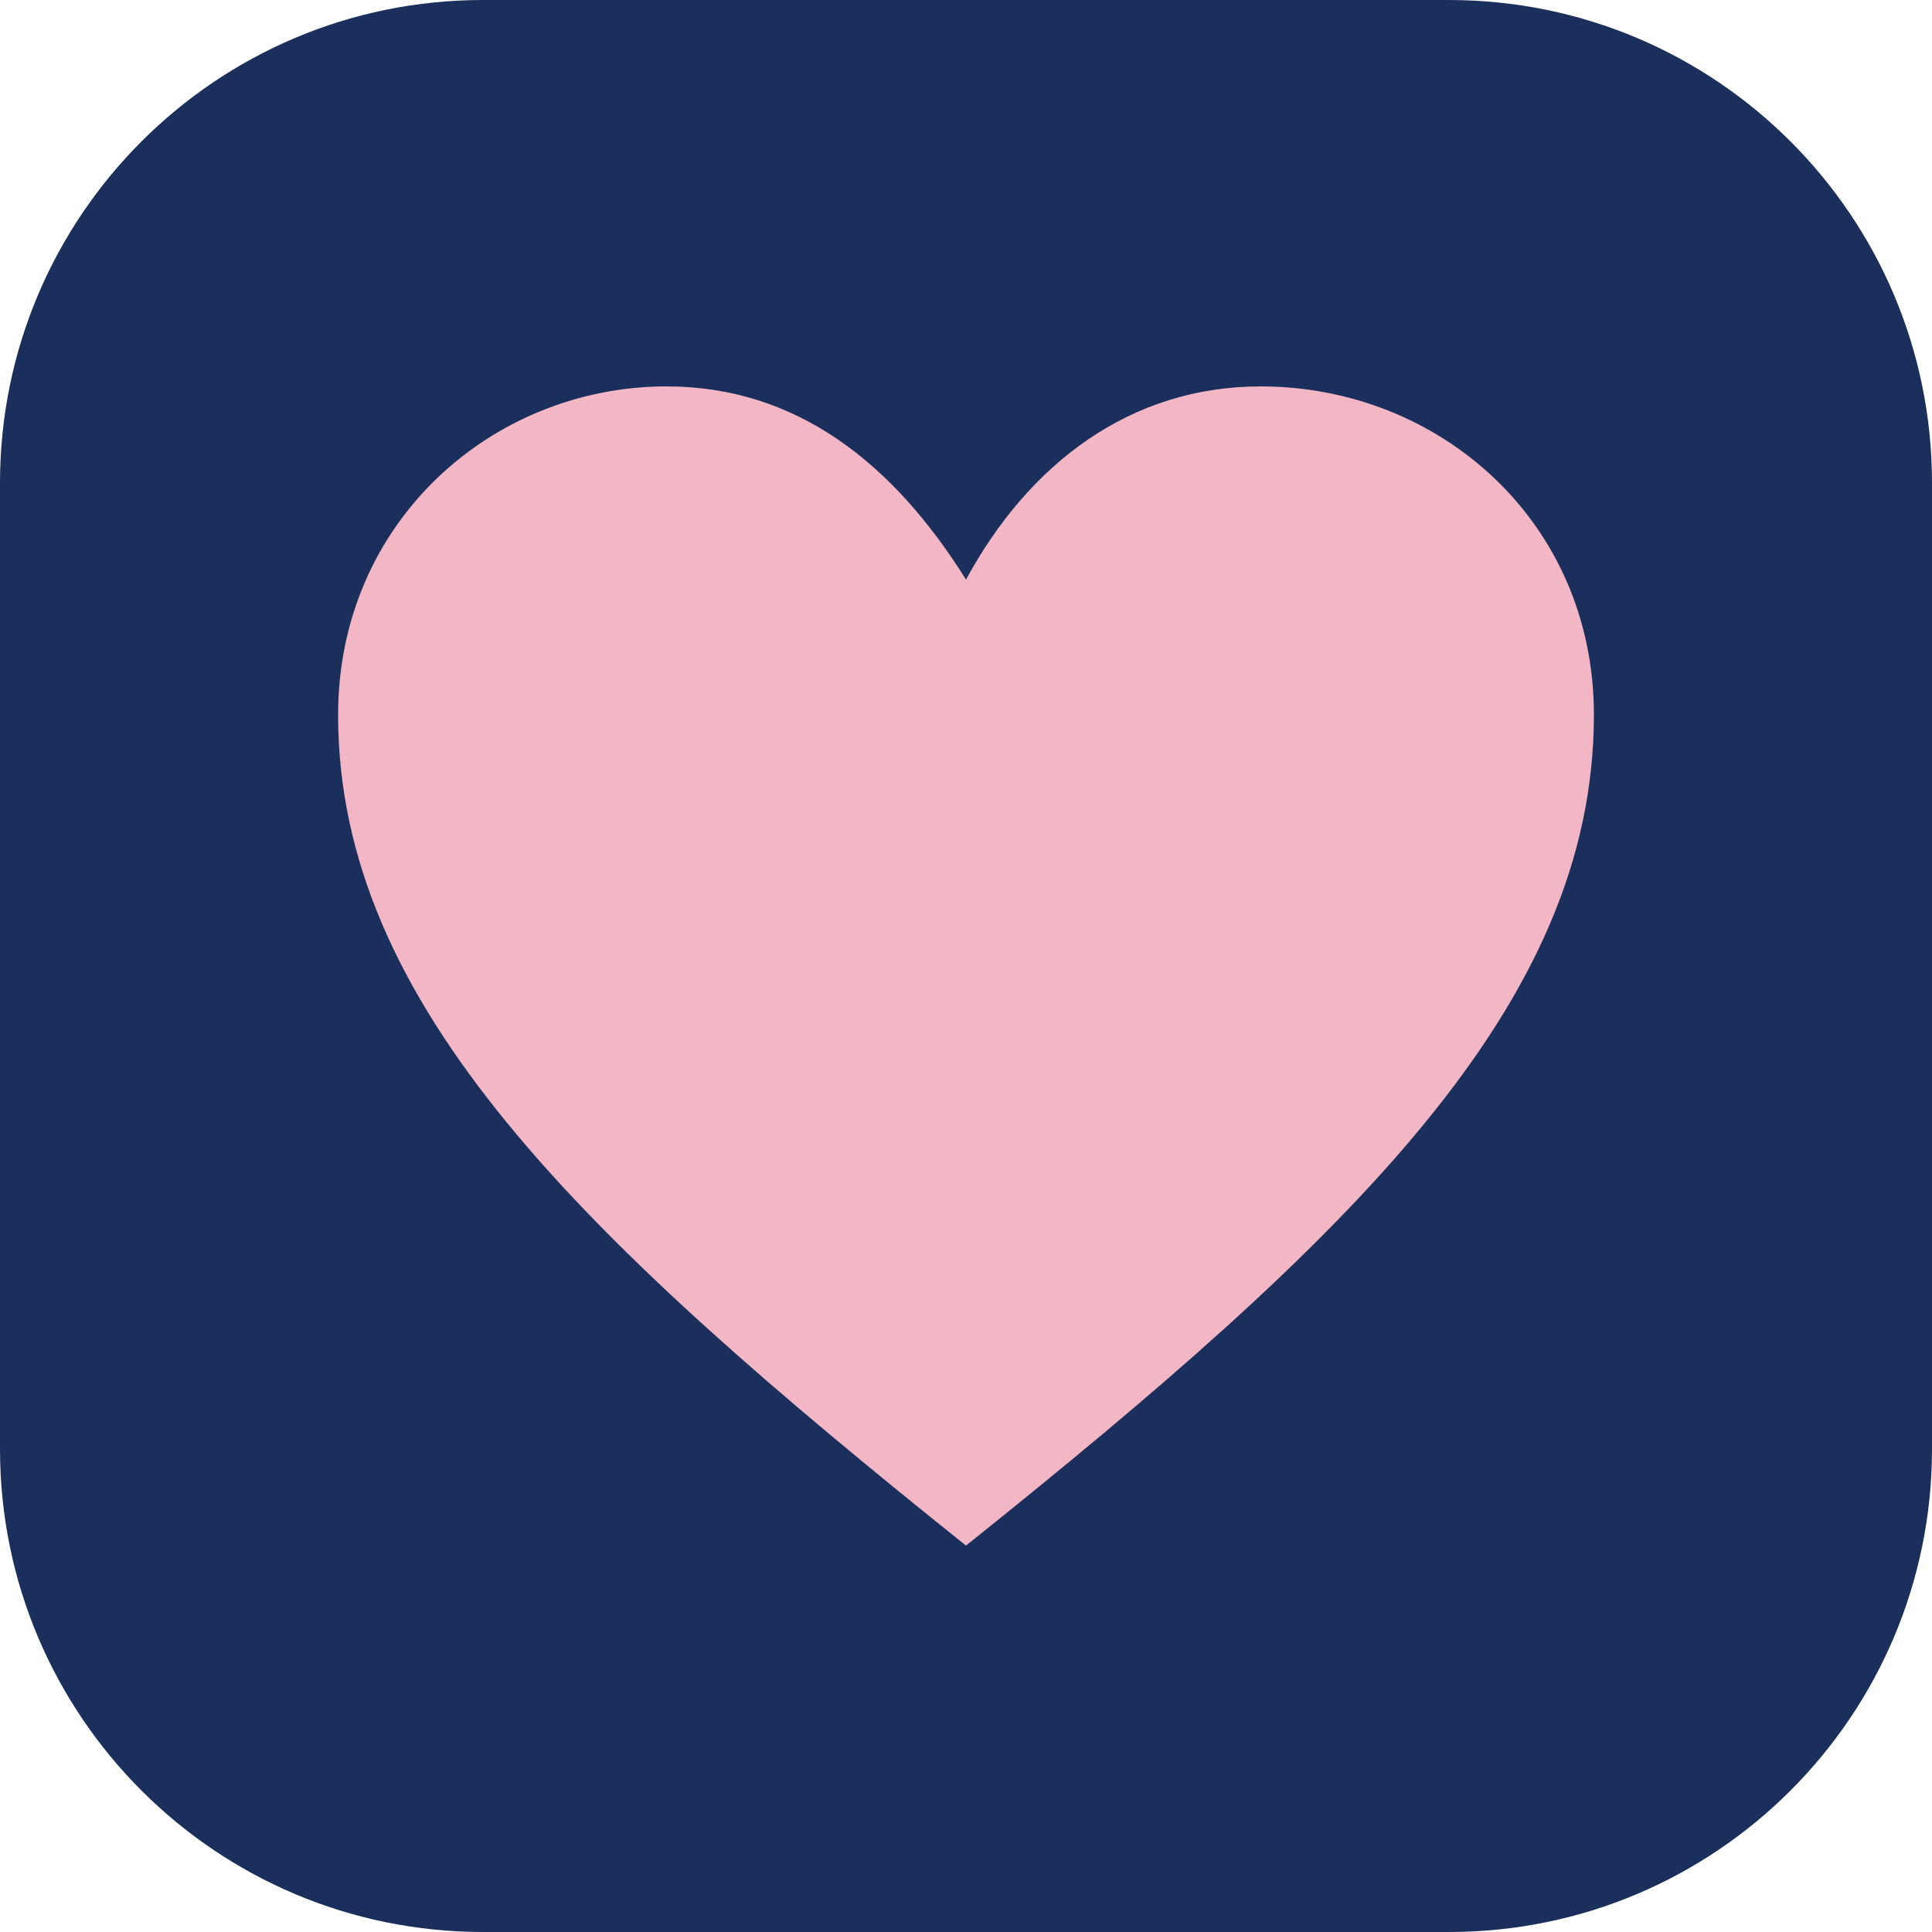
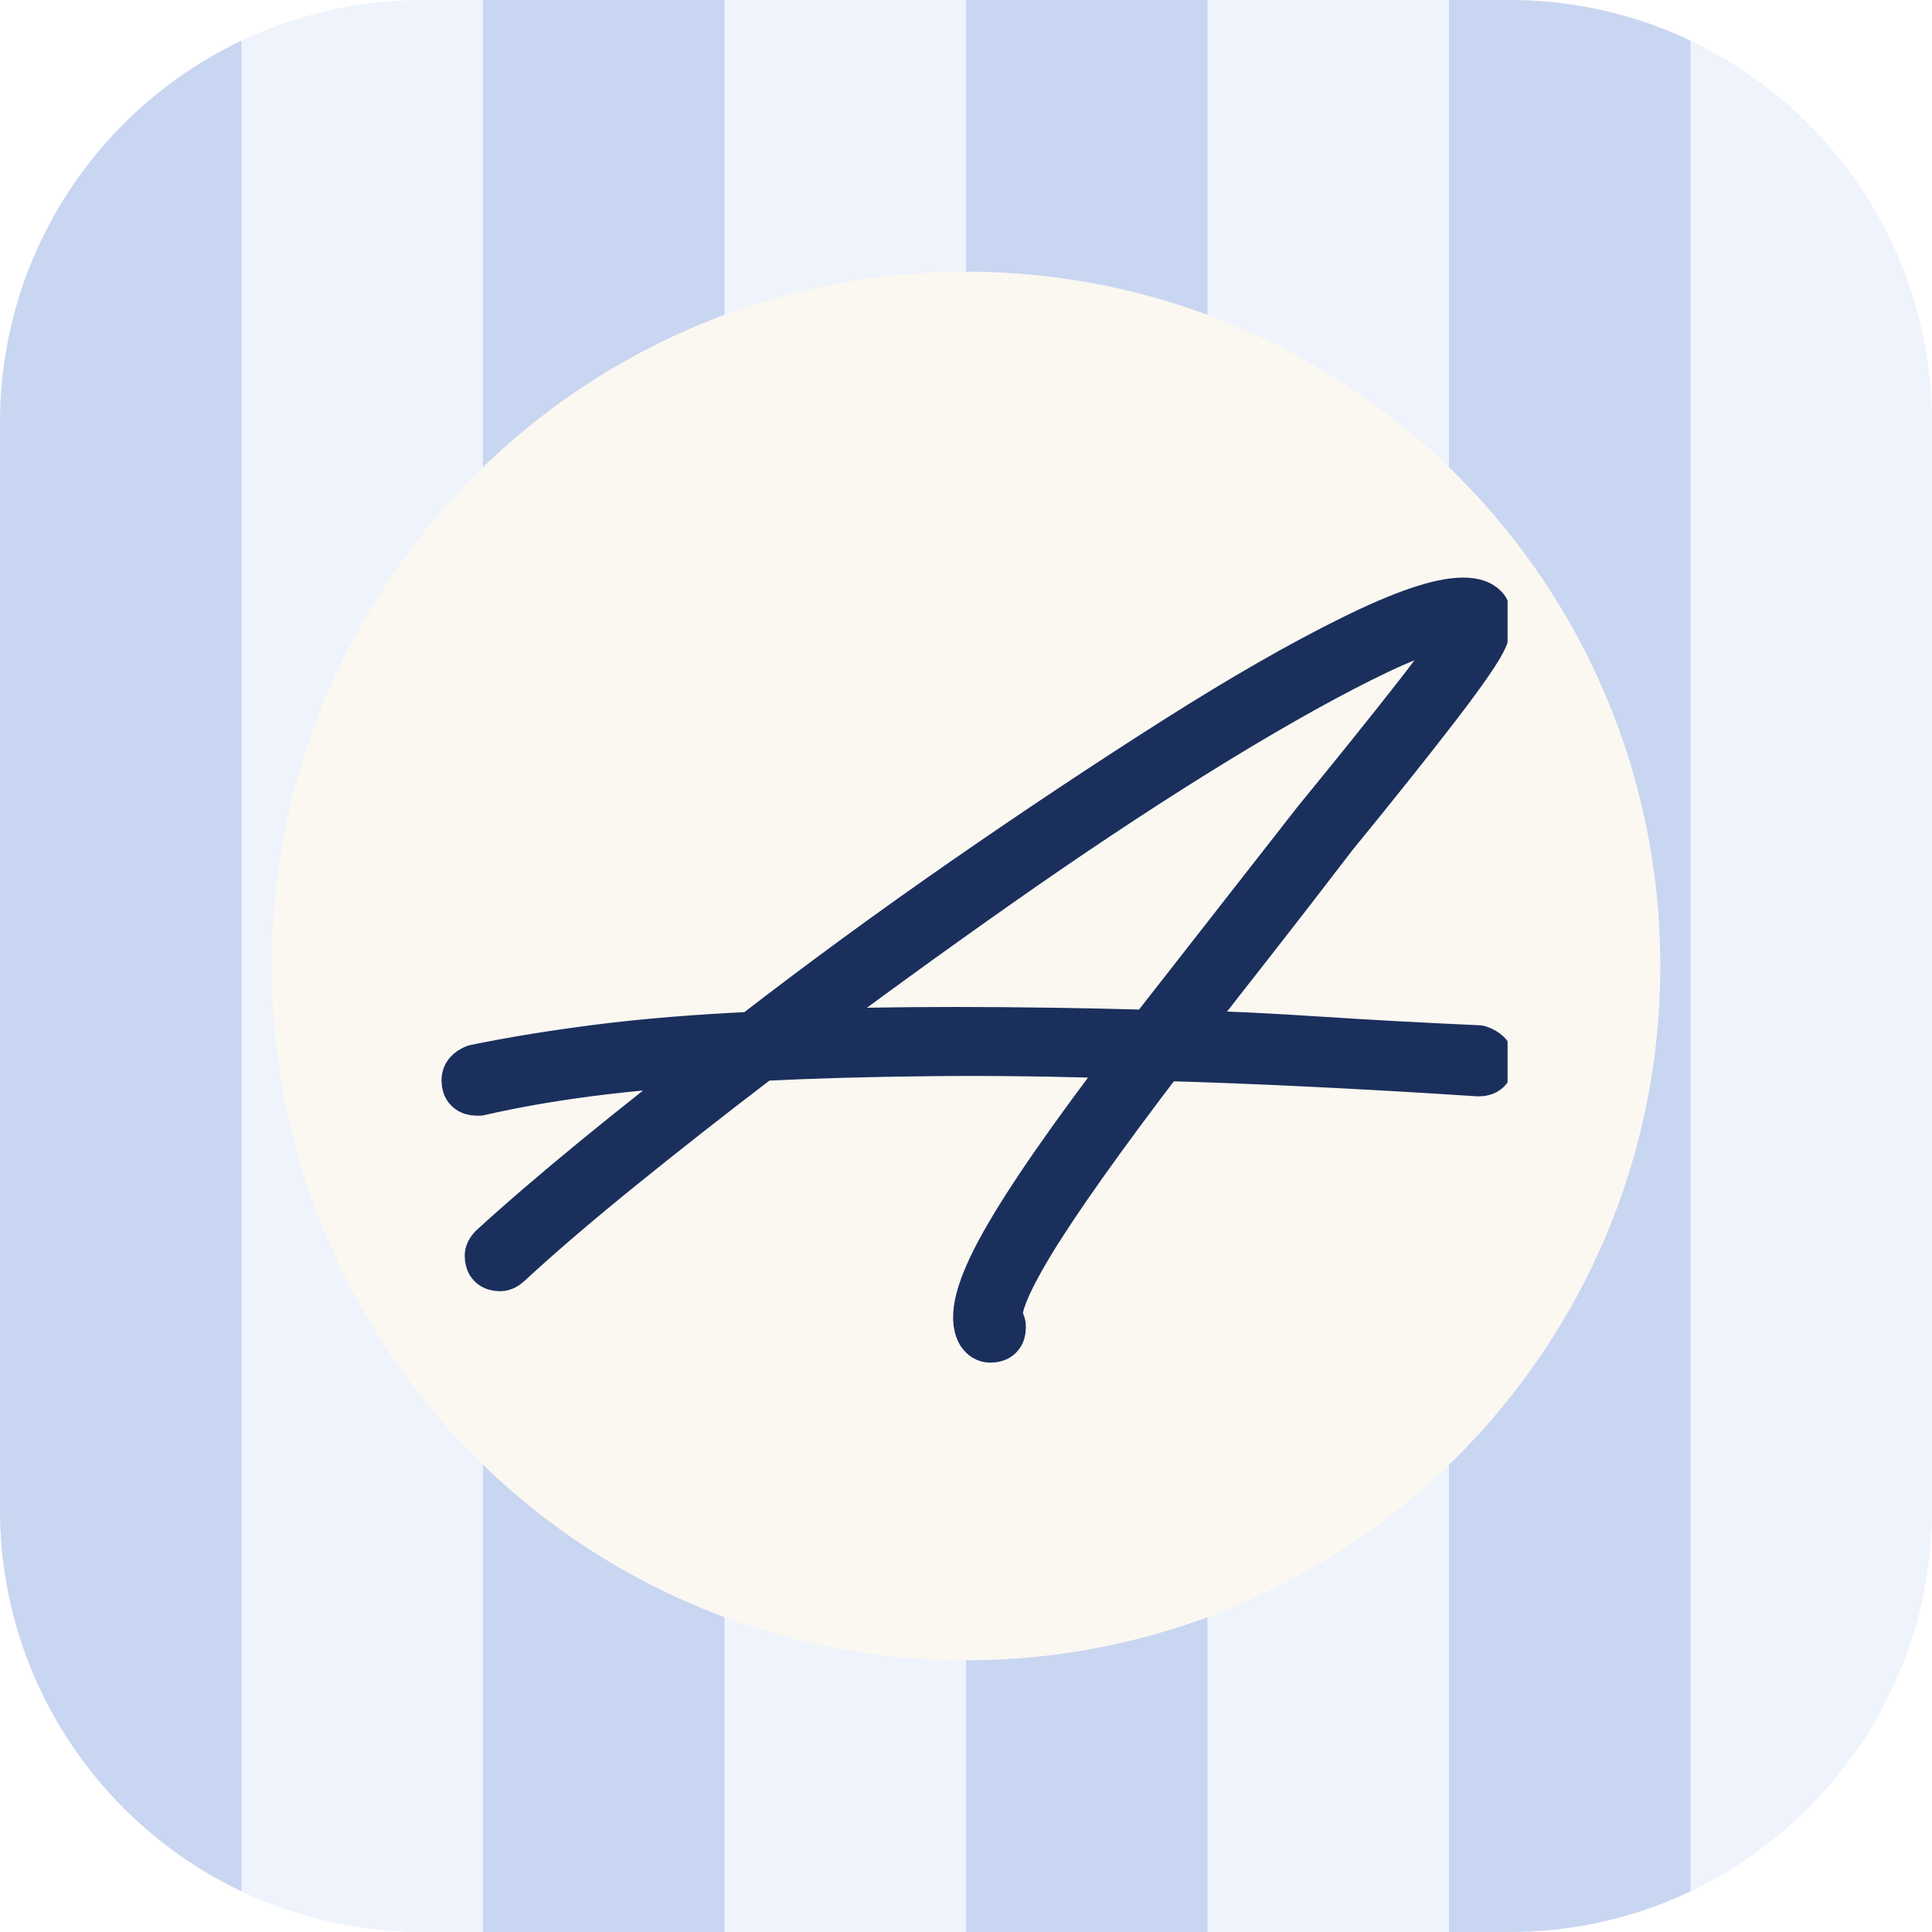
- <svg xmlns="http://www.w3.org/2000/svg" viewBox="0 0 40 40">
-   <rect width="40" height="40" rx="10" fill="#1B2F5C" />
-   <path d="M20 32C12 25.6 7 20.8 7 14.8 7 10.8 10.2 8 13.8 8c2.7 0 4.7 1.6 6.2 4 1.3-2.4 3.4-4 6.1-4C29.8 8 33 10.8 33 14.8 33 20.8 28 25.6 20 32z" fill="#F2B6C4" />
+ <svg xmlns="http://www.w3.org/2000/svg" viewBox="0 0 64 64">
+   <defs>
+     <clipPath id="c">
+       <rect width="64" height="64" rx="14" />
+     </clipPath>
+   </defs>
+   <g clip-path="url(#c)">
+     <rect width="64" height="64" fill="#EEF3FC" />
+     <rect x="0" y="0" width="8" height="64" fill="#C9D6F1" />
+     <rect x="16" y="0" width="8" height="64" fill="#C9D6F1" />
+     <rect x="32" y="0" width="8" height="64" fill="#C9D6F1" />
+     <rect x="48" y="0" width="8" height="64" fill="#C9D6F1" />
+   </g>
+   <circle cx="32" cy="32" r="23" fill="#FBF8F2" />
+   <svg x="14.06" y="14.06" width="35.88" height="35.88" viewBox="-3 52 113 95" preserveAspectRatio="xMidYMid meet">
+     <g fill="#1B2F5C" stroke="#1B2F5C" stroke-width="5" stroke-linejoin="round">
+       <g transform="translate(3.701799, 129.727)">
+         <g>
+           <path d="M 52.344 8.656 C 51.938 8.656 51.598 8.453 51.328 8.047 C 50.391 6.441 51.195 3.359 53.75 -1.203 C 56.301 -5.766 60.863 -12.344 67.438 -20.938 C 59.656 -21.207 52.578 -21.305 46.203 -21.234 C 39.828 -21.172 33.891 -21.004 28.391 -20.734 C 23.285 -16.836 18.453 -13.047 13.891 -9.359 C 9.328 -5.672 5.367 -2.281 2.016 0.812 C 1.742 1.07 1.473 1.203 1.203 1.203 C 0.398 1.203 0 0.801 0 0 C 0 -0.27 0.133 -0.539 0.406 -0.812 C 3.488 -3.625 7.078 -6.707 11.172 -10.062 C 15.266 -13.414 19.594 -16.836 24.156 -20.328 C 19.188 -20.066 14.625 -19.664 10.469 -19.125 C 6.312 -18.582 2.488 -17.91 -1 -17.109 L -1.203 -17.109 C -2.016 -17.109 -2.422 -17.508 -2.422 -18.312 C -2.422 -18.852 -2.082 -19.258 -1.406 -19.531 C 2.477 -20.332 6.801 -21.035 11.562 -21.641 C 16.332 -22.242 21.672 -22.68 27.578 -22.953 C 34.691 -28.453 42.07 -33.852 49.719 -39.156 C 57.375 -44.457 64.691 -49.32 71.672 -53.75 C 78.648 -58.176 84.789 -61.695 90.094 -64.312 C 95.395 -66.938 99.25 -68.25 101.656 -68.25 C 104.07 -68.25 104.812 -67.039 103.875 -64.625 C 103.469 -63.551 101.789 -61.098 98.844 -57.266 C 95.895 -53.441 92.336 -48.984 88.172 -43.891 C 85.086 -39.859 82.203 -36.129 79.516 -32.703 C 76.836 -29.285 74.352 -26.102 72.062 -23.156 C 76.758 -23.02 81.691 -22.781 86.859 -22.438 C 92.023 -22.102 97.492 -21.805 103.266 -21.547 C 104.078 -21.273 104.484 -20.867 104.484 -20.328 C 104.484 -19.523 104.078 -19.125 103.266 -19.125 C 97.098 -19.531 91.297 -19.863 85.859 -20.125 C 80.422 -20.395 75.223 -20.598 70.266 -20.734 C 63.816 -12.273 59.25 -5.832 56.562 -1.406 C 53.883 3.02 52.812 5.77 53.344 6.844 C 53.477 6.977 53.547 7.18 53.547 7.453 C 53.547 8.254 53.145 8.656 52.344 8.656 Z M 31.609 -23.156 C 41.941 -23.551 54.422 -23.551 69.047 -23.156 L 86.359 -45.297 C 90.523 -50.391 94.051 -54.781 96.938 -58.469 C 99.82 -62.164 101.395 -64.484 101.656 -65.422 C 101.926 -65.961 102.062 -66.195 102.062 -66.125 C 102.062 -66.062 101.926 -66.031 101.656 -66.031 C 99.508 -66.031 95.953 -64.785 90.984 -62.297 C 86.023 -59.816 80.254 -56.531 73.672 -52.438 C 67.098 -48.344 60.188 -43.742 52.938 -38.641 C 45.695 -33.547 38.586 -28.383 31.609 -23.156 Z M 31.609 -23.156 " />
+         </g>
+       </g>
+     </g>
+   </svg>
</svg>
